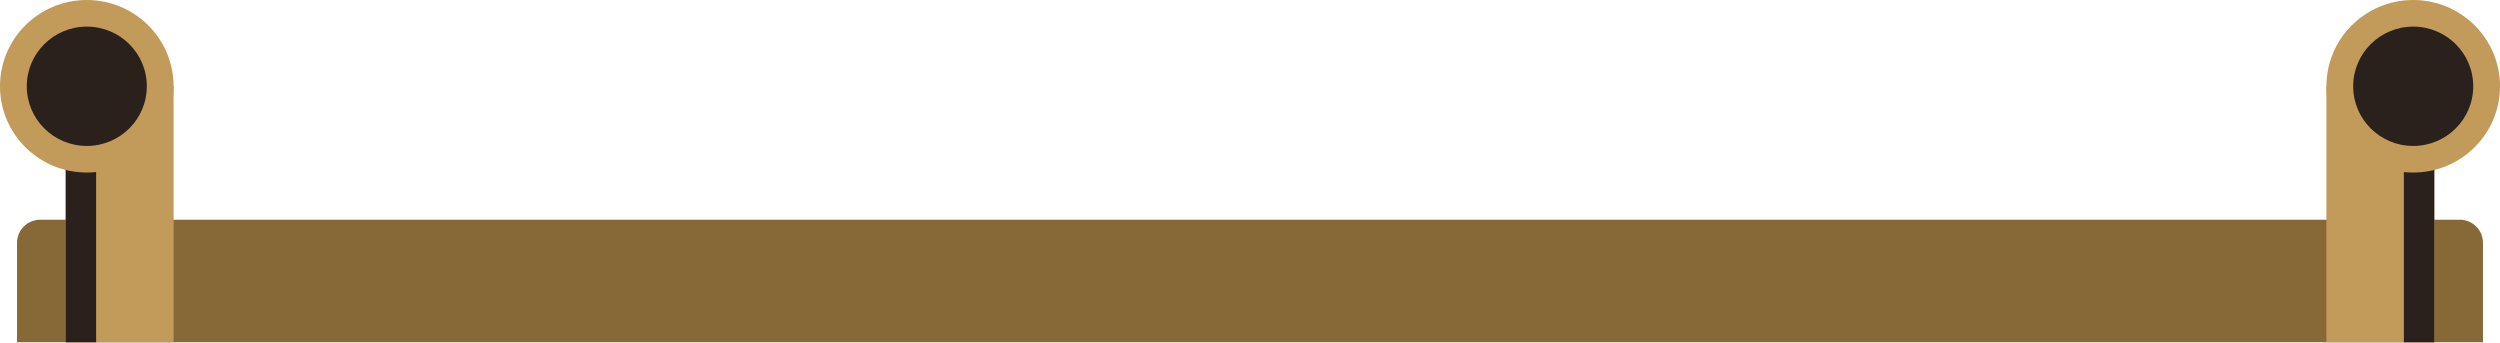
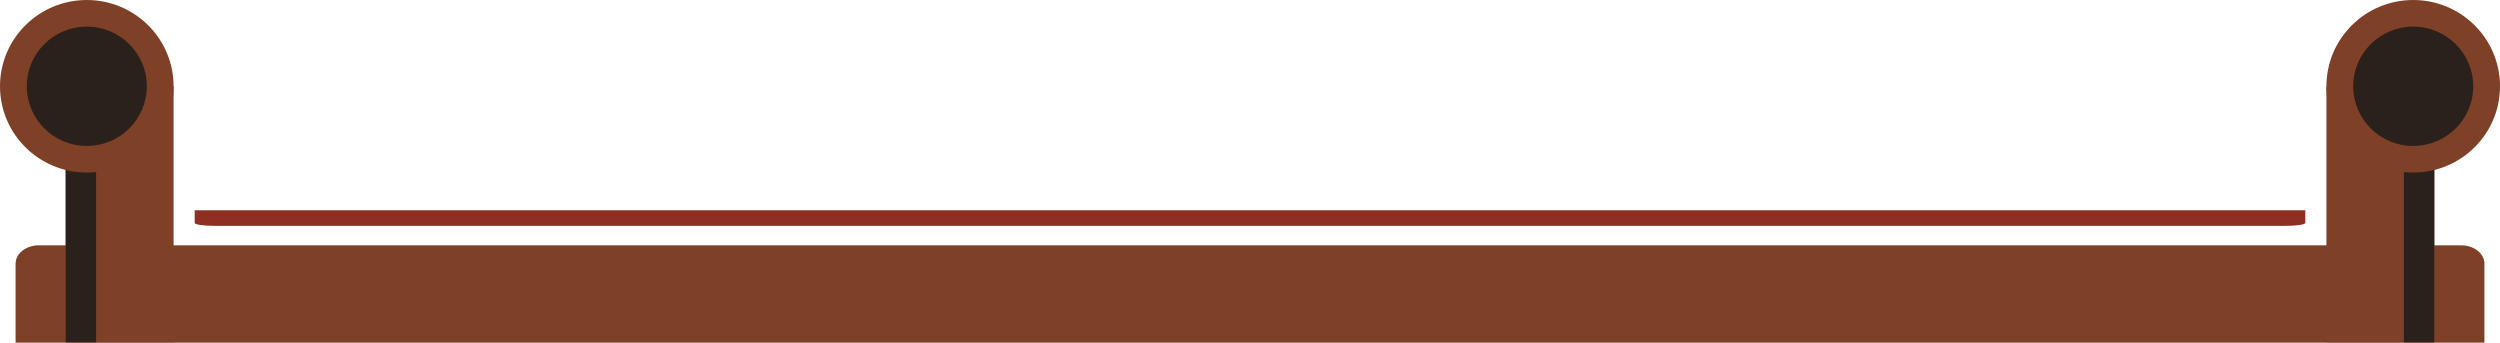
<svg xmlns="http://www.w3.org/2000/svg" width="642" height="88" viewBox="0 0 642 88" fill="none">
-   <path fill-rule="evenodd" clip-rule="evenodd" d="M631.668 56.423C634.958 56.423 637.626 59.075 637.626 62.346C637.626 71.464 637.626 87.896 637.626 87.896H4.375V62.346C4.375 59.075 7.043 56.423 10.333 56.423C70.735 56.423 571.266 56.423 631.668 56.423Z" fill="#876938" />
-   <path d="M625.128 22.155H597.423V87.896H625.128V22.155Z" fill="#C29A59" />
-   <path d="M625.128 22.155H617.316V87.896H625.128V22.155Z" fill="#2A211C" />
-   <path d="M619.712 44.311C632.022 44.311 642.001 34.391 642.001 22.155C642.001 9.919 632.022 0 619.712 0C607.402 0 597.423 9.919 597.423 22.155C597.423 34.391 607.402 44.311 619.712 44.311Z" fill="#C29A59" />
-   <path d="M619.712 37.478C628.225 37.478 635.126 30.618 635.126 22.155C635.126 13.693 628.225 6.833 619.712 6.833C611.198 6.833 604.297 13.693 604.297 22.155C604.297 30.618 611.198 37.478 619.712 37.478Z" fill="#2A211C" />
-   <path d="M16.873 22.155H44.578V87.896H16.873V22.155Z" fill="#C29A59" />
+   <path fill-rule="evenodd" clip-rule="evenodd" d="M632.034 63C635.329 63 638 65.106 638 67.705C638 74.947 638 88 638 88H4V67.705C4 65.106 6.67 63 9.965 63C70.438 63 571.561 63 632.034 63Z" fill="#7E4127" />
+   <path fill-rule="evenodd" clip-rule="evenodd" d="M586.9 58C589.716 58 592 57.663 592 57.247C592 56.089 592 54 592 54H49.999V57.247C49.999 57.663 52.283 58 55.099 58C106.797 58 535.202 58 586.9 58Z" fill="#8D3021" />
+   <path d="M625.13 22.155H597.425V87.896H625.13V22.155Z" fill="#7E4127" />
+   <path d="M625.13 22.155H617.318V87.896H625.13V22.155Z" fill="#2A211C" />
+   <path d="M619.714 44.311C632.024 44.311 642.003 34.391 642.003 22.155C642.003 9.919 632.024 0 619.714 0C607.404 0 597.425 9.919 597.425 22.155C597.425 34.391 607.404 44.311 619.714 44.311Z" fill="#7E4127" />
+   <path d="M619.714 37.478C628.227 37.478 635.129 30.618 635.129 22.155C635.129 13.693 628.227 6.833 619.714 6.833C611.201 6.833 604.299 13.693 604.299 22.155C604.299 30.618 611.201 37.478 619.714 37.478Z" fill="#2A211C" />
+   <path d="M16.873 22.155H44.578V87.896H16.873V22.155Z" fill="#7E4127" />
  <path d="M16.873 22.155H24.685V87.896H16.873V22.155Z" fill="#2A211C" />
-   <path d="M22.289 44.311C9.979 44.311 8.01086e-05 34.391 8.01086e-05 22.155C8.01086e-05 9.919 9.979 0 22.289 0C34.599 0 44.578 9.919 44.578 22.155C44.578 34.391 34.599 44.311 22.289 44.311Z" fill="#C29A59" />
-   <path d="M22.289 37.478C13.776 37.478 6.875 30.618 6.875 22.155C6.875 13.693 13.776 6.833 22.289 6.833C30.803 6.833 37.704 13.693 37.704 22.155C37.704 30.618 30.803 37.478 22.289 37.478Z" fill="#2A211C" />
+   <path d="M22.289 44.311C9.979 44.311 8.01086e-05 34.391 8.01086e-05 22.155C8.01086e-05 9.919 9.979 0 22.289 0C34.599 0 44.578 9.919 44.578 22.155C44.578 34.391 34.599 44.311 22.289 44.311Z" fill="#7E4127" />
+   <path d="M22.289 37.478C13.776 37.478 6.874 30.618 6.874 22.155C6.874 13.693 13.776 6.833 22.289 6.833C30.802 6.833 37.704 13.693 37.704 22.155C37.704 30.618 30.802 37.478 22.289 37.478Z" fill="#2A211C" />
</svg>
